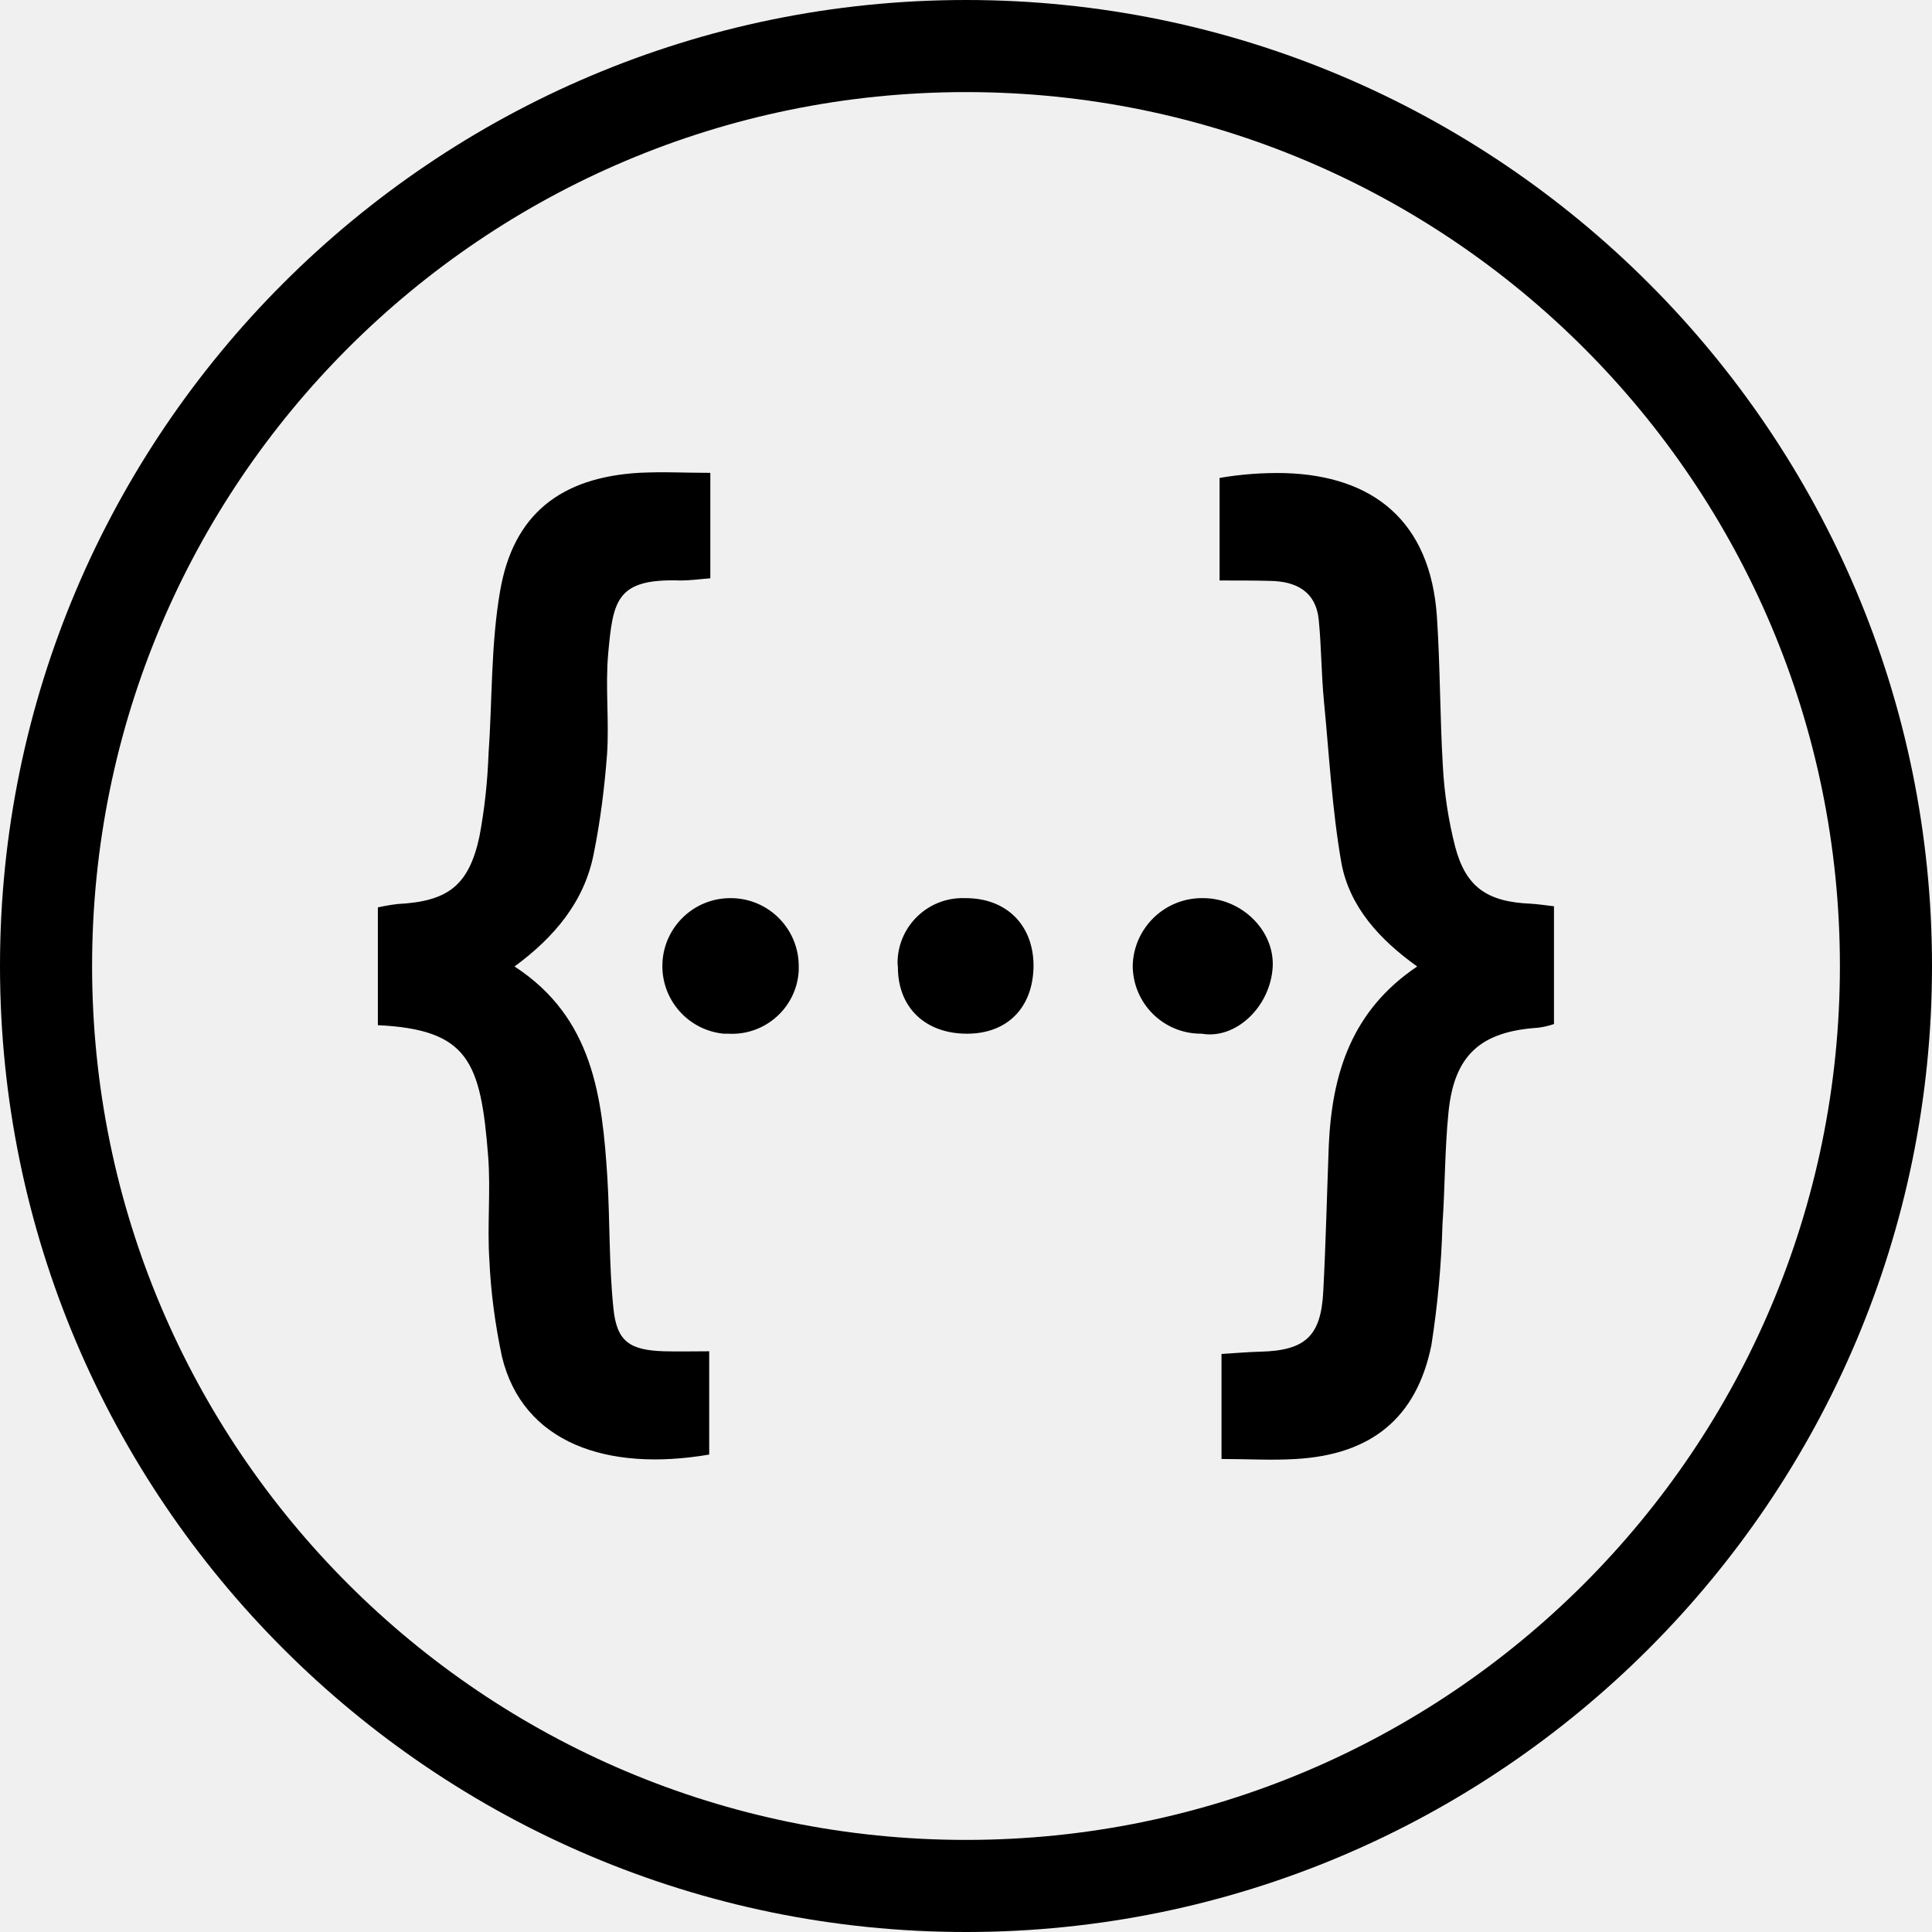
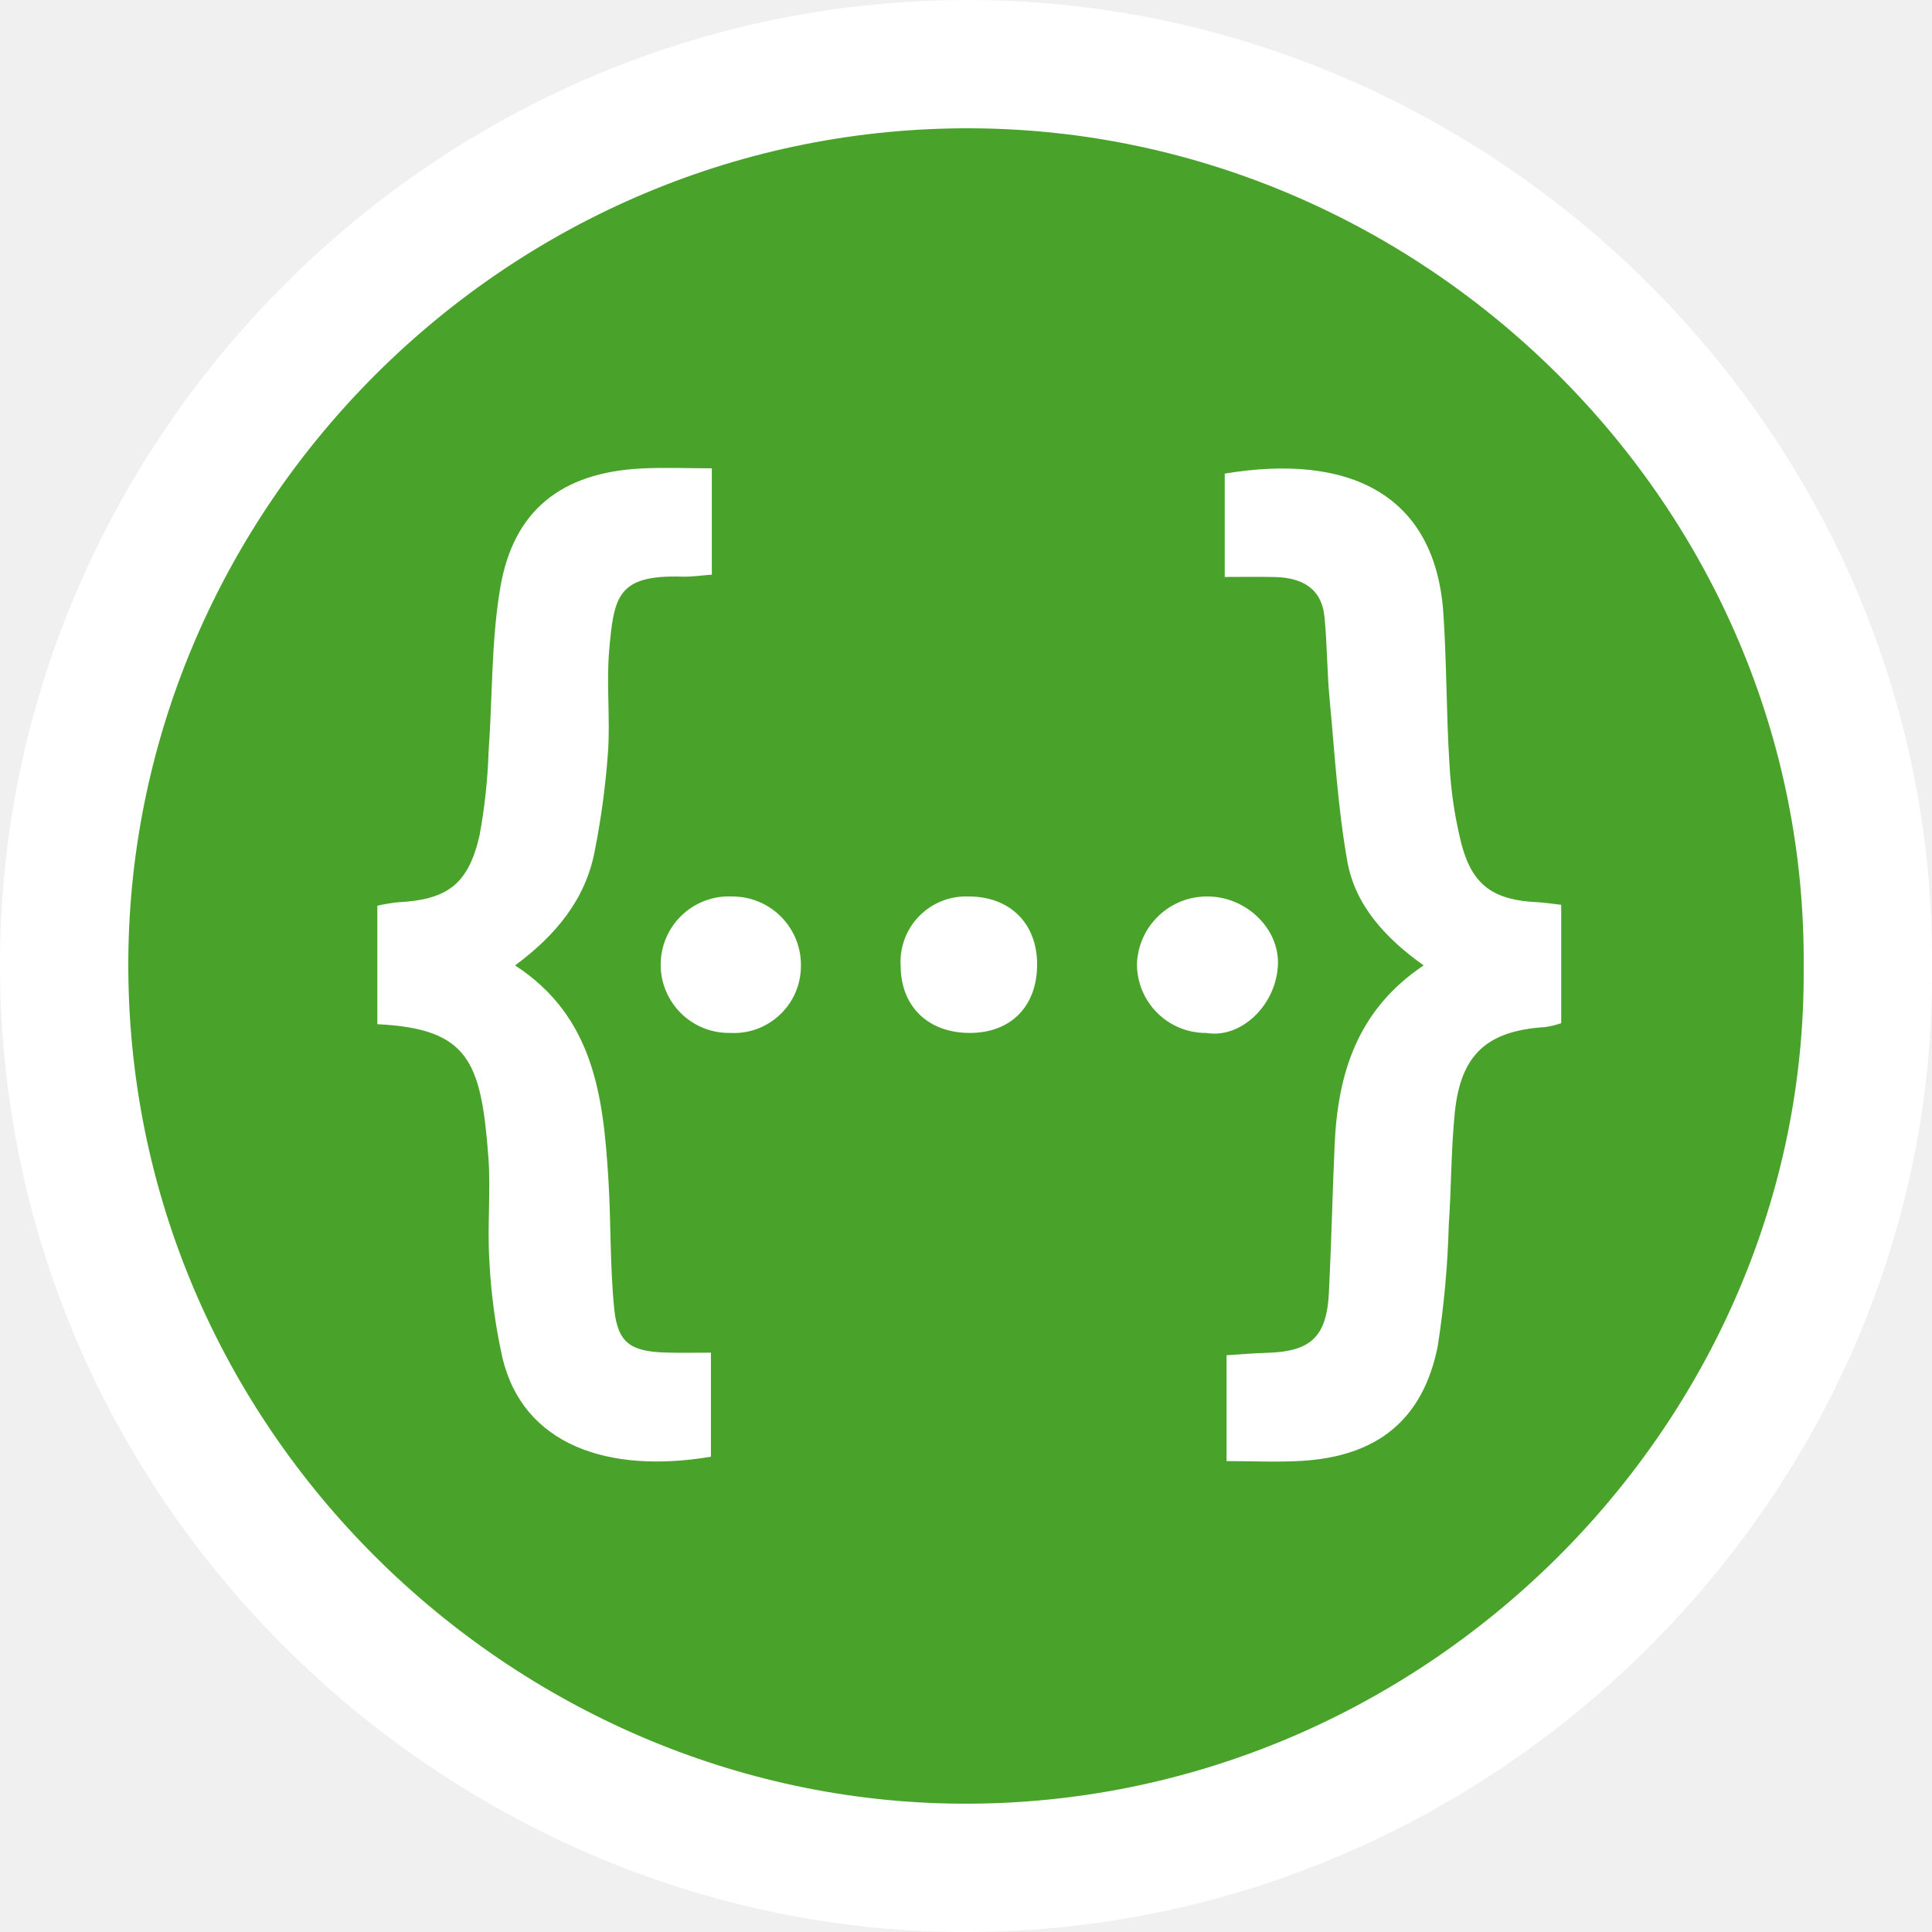
- <svg xmlns="http://www.w3.org/2000/svg" role="img" viewBox="0 0 24 24">
-   <path d="M12 0C5.383 0 0 5.383 0 12s5.383 12 12 12c6.616 0 12-5.383 12-12S18.616 0 12 0zm0 1.144c5.995 0 10.856 4.86 10.856 10.856 0 5.995-4.86 10.856-10.856 10.856-5.996 0-10.856-4.86-10.856-10.856C1.144 6.004 6.004 1.144 12 1.144zM8.37 5.868a6.707 6.707 0 0 0-.423.005c-.983.056-1.573.517-1.735 1.472-.115.665-.096 1.348-.143 2.017-.013.35-.05.697-.115 1.038-.134.609-.397.798-1.016.83a2.65 2.65 0 0 0-.244.042v1.463c1.126.055 1.278.452 1.37 1.629.033.429-.013.858.015 1.287.018.406.073.808.156 1.2.259 1.075 1.307 1.435 2.575 1.218v-1.283c-.203 0-.383.005-.558 0-.43-.013-.591-.12-.632-.535-.056-.535-.042-1.08-.075-1.62-.064-1.001-.175-1.988-1.153-2.625.503-.37.868-.812.983-1.398.083-.41.134-.821.166-1.237.028-.415-.023-.84.014-1.25.06-.665.102-.937.9-.91.12 0 .235-.017.369-.027v-1.31c-.16 0-.31-.004-.454-.006zm7.593.009a4.247 4.247 0 0 0-.813.06v1.274c.245 0 .434 0 .623.005.328.004.577.13.61.494.032.332.031.669.064 1.006.065.669.101 1.347.217 2.007.102.544.475.95.941 1.283-.817.549-1.057 1.333-1.098 2.215-.023.604-.037 1.213-.069 1.822-.028.554-.222.734-.78.748-.157.004-.31.018-.484.028v1.305c.327 0 .627.019.927 0 .932-.055 1.495-.507 1.68-1.412.078-.498.124-1 .138-1.504.032-.461.028-.927.074-1.384.069-.715.397-1.01 1.112-1.057a.972.972 0 0 0 .199-.046v-1.463c-.12-.014-.204-.027-.291-.032-.536-.023-.804-.203-.937-.71a5.146 5.146 0 0 1-.152-.993c-.037-.618-.033-1.241-.074-1.86-.08-1.192-.794-1.753-1.887-1.786zm-6.89 5.28a.844.844 0 0 0-.083 1.684h.055a.83.83 0 0 0 .877-.78v-.046a.845.845 0 0 0-.83-.858zm2.911 0a.808.808 0 0 0-.834.78c0 .027 0 .05.004.078 0 .503.342.826.859.826.507 0 .826-.332.826-.853-.005-.503-.342-.836-.855-.831zm2.963 0a.861.861 0 0 0-.876.835c0 .47.378.849.849.849h.009c.425.074.853-.337.881-.83.023-.457-.392-.854-.863-.854z" />
+ <svg xmlns="http://www.w3.org/2000/svg" width="800px" height="800px" viewBox="0 0 256 256" version="1.1" preserveAspectRatio="xMidYMid">
+   <g>
+     <path d="M127.06,255.997 C58.851,255.526 -0.457,198.918 0.003,126.998 C0.445,57.796 57.952,-0.469 129.11,0.003 C198.267,0.462 256.613,57.867 255.995,128.194 C256.568,197.883 197.934,256.489 127.06,255.997 Z M127.06,255.997 C58.851,255.526 -0.457,198.918 0.003,126.998 C0.445,57.796 57.952,-0.469 129.11,0.003 C198.267,0.462 256.613,57.867 255.995,128.194 C256.568,197.883 197.934,256.489 127.06,255.997 Z" fill="#FFFFFF">
+ 
+ </path>
+     <path d="M127.185,238.997 C68.032,238.589 16.604,189.499 17.002,127.131 C17.386,67.119 67.255,16.592 128.963,17.002 C188.935,17.401 239.532,67.183 238.996,128.169 C239.492,188.602 188.647,239.424 127.185,238.997 Z M127.185,238.997 C68.032,238.589 16.604,189.499 17.002,127.131 C17.386,67.119 67.255,16.592 128.963,17.002 C188.935,17.401 239.532,67.183 238.996,128.169 C239.492,188.602 188.647,239.424 127.185,238.997 Z" fill="#49A32B">
+ 
+ </path>
+     <path d="M169.327,127.956 C169.043,133.246 164.421,137.639 159.866,136.873 C159.844,136.873 159.821,136.873 159.798,136.873 C154.753,136.879 150.658,132.794 150.653,127.749 C150.825,122.69 155.02,118.703 160.08,118.789 C165.125,118.814 169.6,123.077 169.327,127.956 Z M88.201,179.22 C90.103,179.276 92.007,179.235 94.201,179.235 L94.201,193.021 C80.566,195.326 69.335,191.455 66.579,179.93 C65.635,175.692 65.055,171.381 64.843,167.044 C64.55,162.452 65.056,157.809 64.706,153.225 C63.737,140.613 62.103,136.307 50,135.711 L50,120.015 C50.867,119.812 51.747,119.662 52.632,119.563 C59.268,119.236 62.065,117.201 63.549,110.665 C64.224,106.993 64.625,103.275 64.743,99.543 C65.269,92.326 65.082,84.992 66.285,77.892 C68.022,67.625 74.396,62.637 84.925,62.078 C87.921,61.918 90.926,62.054 94.321,62.054 L94.321,76.145 C92.924,76.244 91.644,76.447 90.372,76.409 C81.792,76.146 81.348,79.068 80.721,86.171 C80.331,90.625 80.87,95.155 80.566,99.625 C80.249,104.072 79.654,108.496 78.785,112.87 C77.547,119.209 73.65,123.923 68.25,127.923 C78.733,134.746 79.926,145.346 80.607,156.111 C80.973,161.895 80.806,167.721 81.393,173.477 C81.85,177.944 83.588,179.084 88.201,179.22 Z M97.037,118.789 C97.092,118.789 97.145,118.789 97.199,118.789 C102.212,118.872 106.21,123.002 106.127,128.016 C106.127,128.181 106.121,128.344 106.112,128.508 C105.83,133.407 101.63,137.149 96.731,136.867 C96.533,136.871 96.337,136.867 96.14,136.858 C91.151,136.61 87.307,132.364 87.554,127.375 C87.802,122.385 92.048,118.541 97.037,118.789 Z M128.273,118.789 C133.756,118.747 137.397,122.3 137.425,127.719 C137.455,133.285 134.003,136.845 128.557,136.869 C123.017,136.893 119.371,133.389 119.341,128.002 C119.324,127.727 119.32,127.452 119.328,127.177 C119.482,122.391 123.487,118.635 128.273,118.789 Z M193.673,111.923 C195.132,117.37 197.971,119.285 203.705,119.546 C204.644,119.59 205.58,119.749 206.868,119.892 L206.868,135.584 C206.171,135.813 205.456,135.985 204.73,136.096 C197.046,136.574 193.544,139.727 192.768,147.431 C192.272,152.35 192.313,157.323 191.972,162.259 C191.829,167.678 191.337,173.083 190.496,178.439 C188.535,188.142 182.477,192.983 172.467,193.574 C169.246,193.765 166.001,193.604 162.527,193.604 L162.527,179.578 C164.397,179.463 166.047,179.303 167.701,179.264 C173.682,179.121 175.797,177.193 176.09,171.253 C176.414,164.728 176.555,158.194 176.847,151.667 C177.27,142.234 179.853,133.806 188.642,127.922 C183.613,124.337 179.575,119.994 178.53,114.139 C177.265,107.042 176.856,99.788 176.175,92.591 C175.839,88.994 175.855,85.365 175.504,81.77 C175.125,77.889 172.459,76.546 168.927,76.459 C166.903,76.41 164.872,76.45 162.285,76.45 L162.285,62.754 C178.794,60.013 190.198,65.506 191.258,81.302 C191.701,87.934 191.636,94.599 192.061,101.231 C192.247,104.84 192.787,108.421 193.673,111.923 Z" fill="#FFFFFF">
+ 
+ </path>
+   </g>
</svg>
